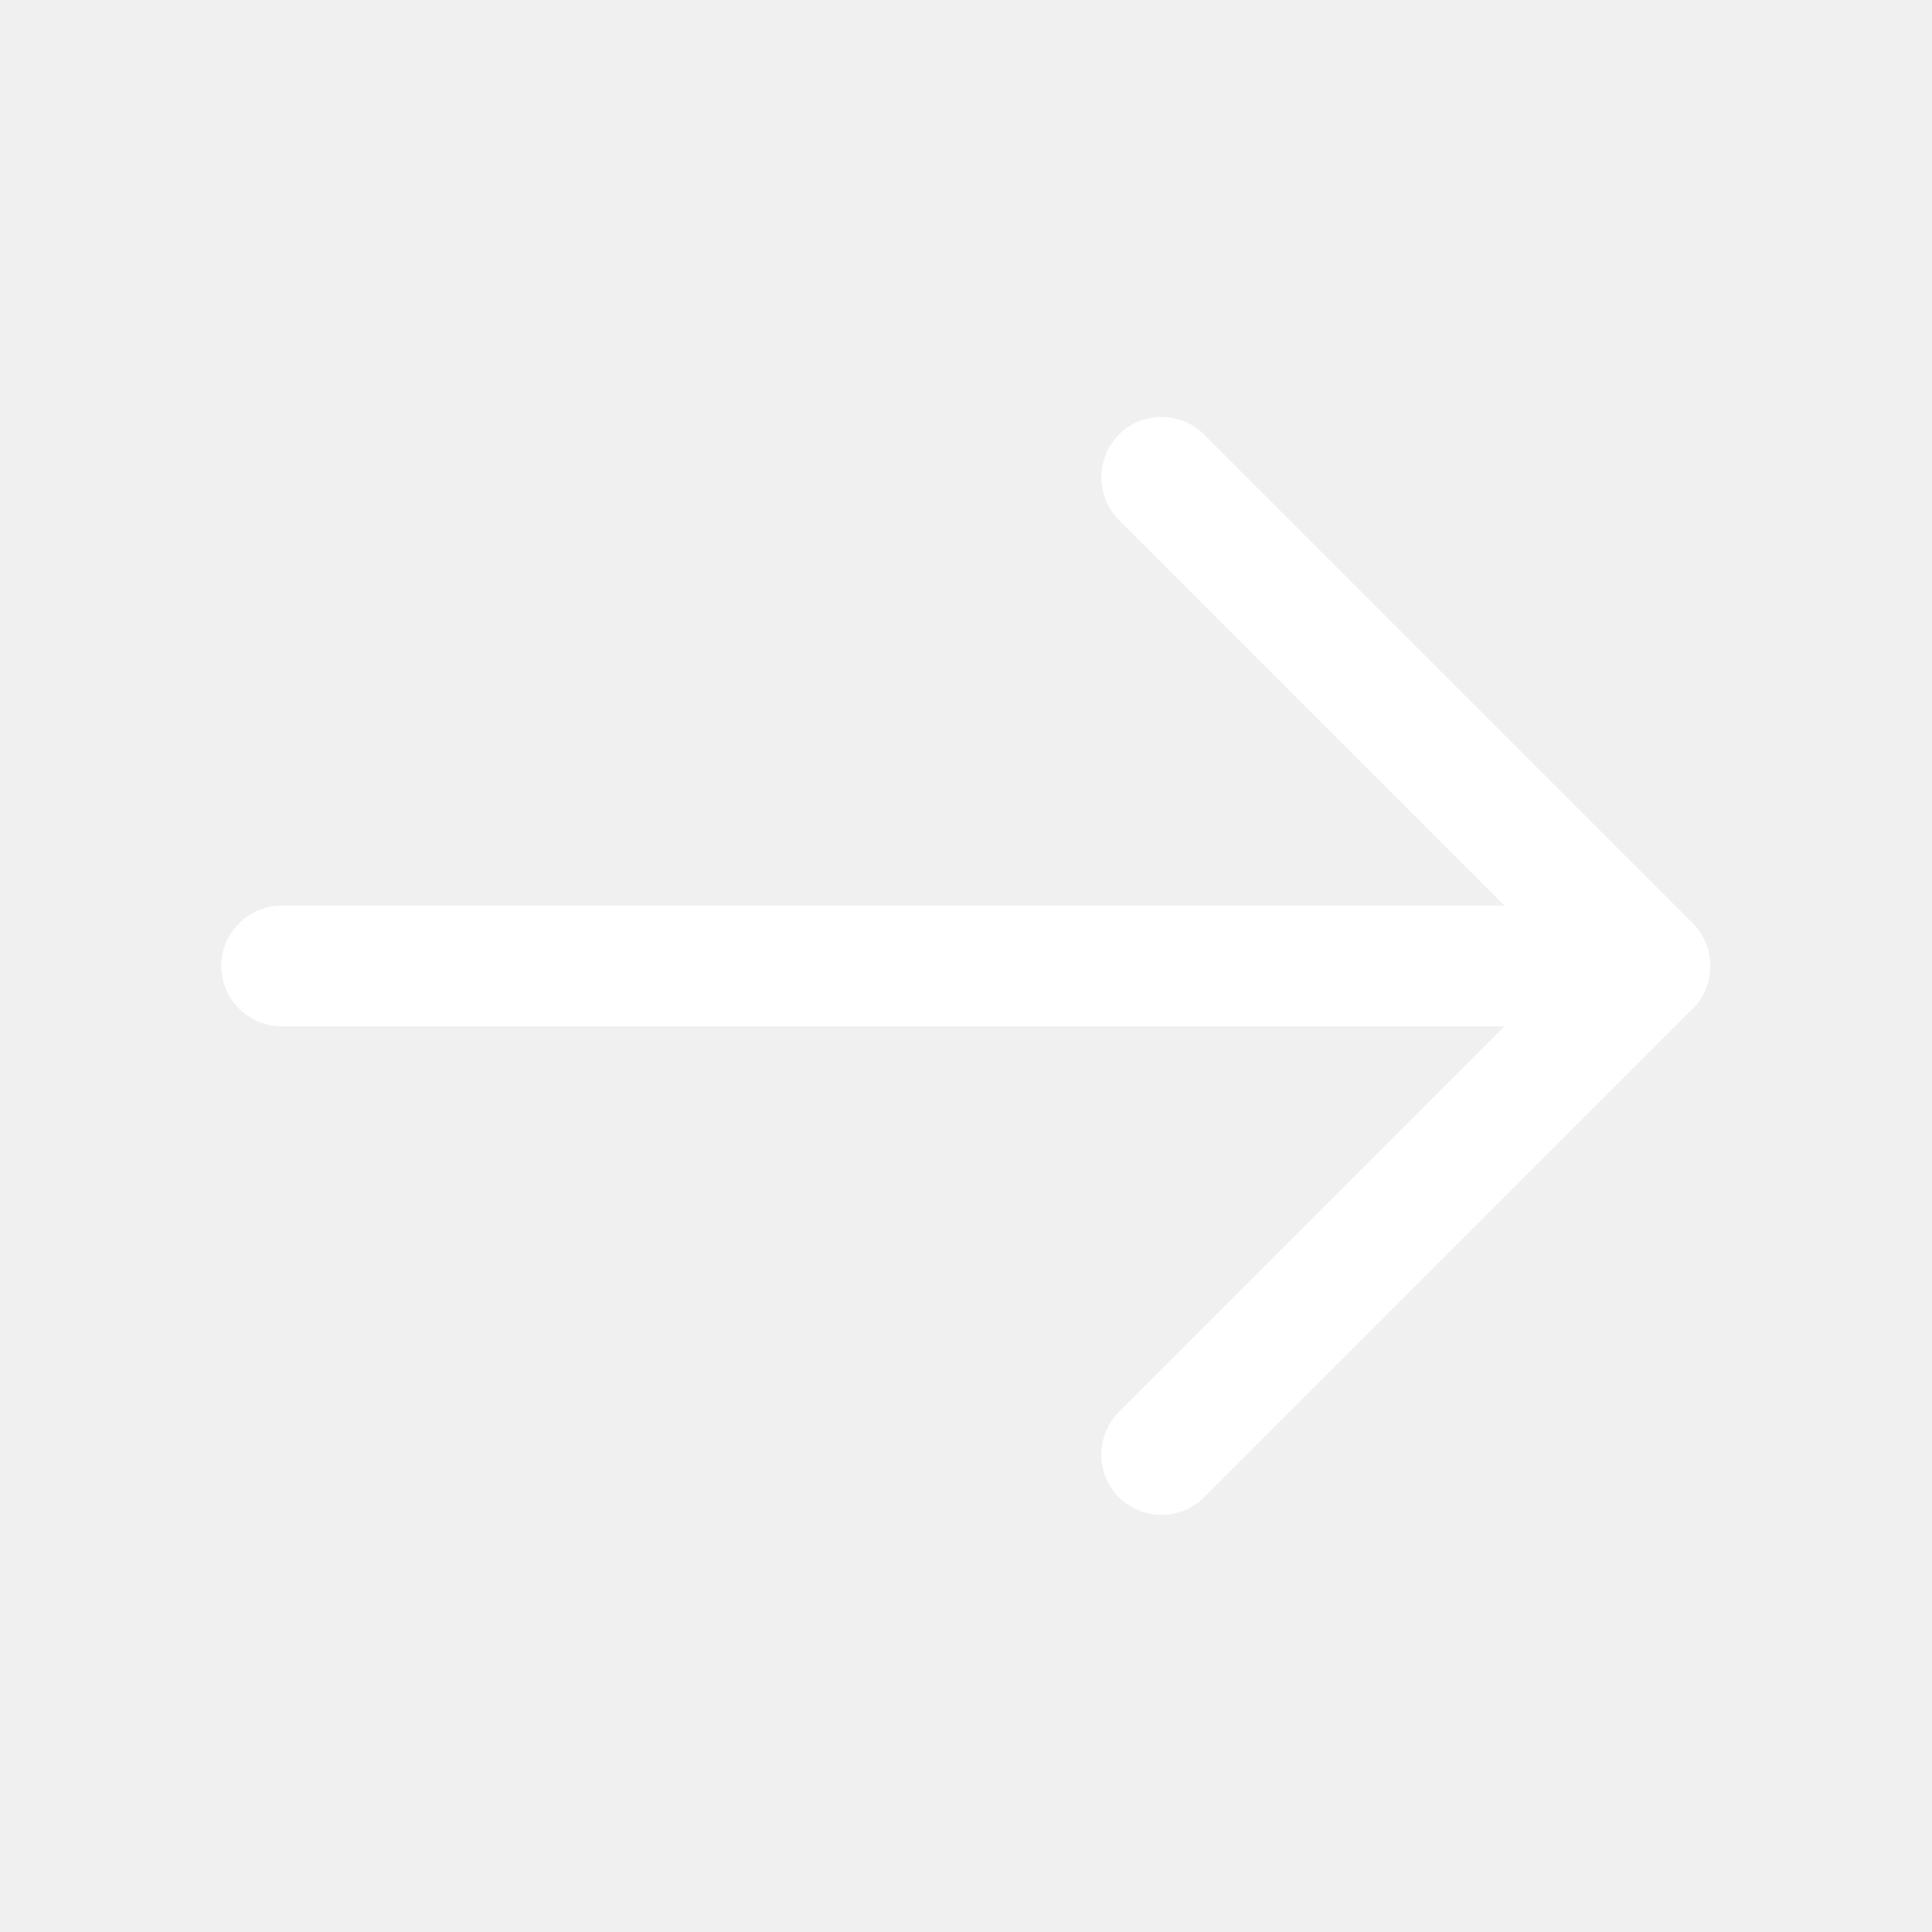
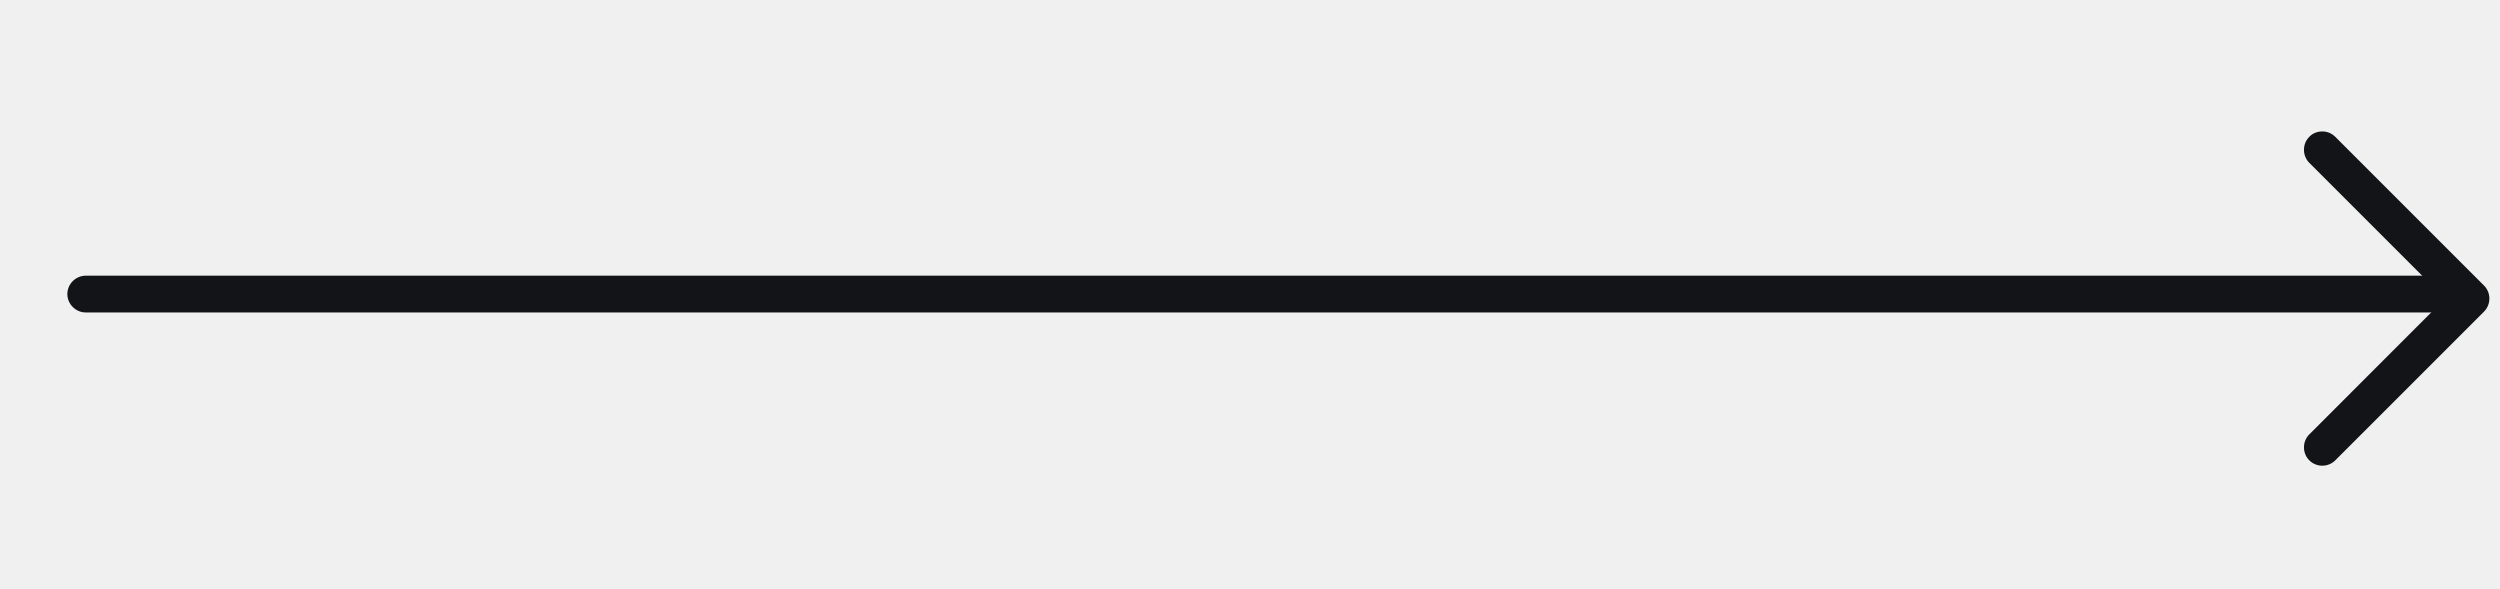
- <svg xmlns="http://www.w3.org/2000/svg" width="24" height="24" viewBox="0 0 24 24" fill="none">
-   <path d="M14.429 5.18C14.619 5.18 14.809 5.25 14.959 5.4L21.029 11.47C21.319 11.76 21.319 12.24 21.029 12.53L14.959 18.6C14.669 18.89 14.189 18.89 13.899 18.6C13.609 18.31 13.609 17.83 13.899 17.54L19.439 12L13.899 6.46C13.609 6.17 13.609 5.69 13.899 5.4C14.039 5.25 14.239 5.18 14.429 5.18Z" fill="white" />
-   <path d="M3.498 11.25H20.328C20.738 11.25 21.078 11.59 21.078 12C21.078 12.41 20.738 12.75 20.328 12.75H3.498C3.088 12.75 2.748 12.41 2.748 12C2.748 11.59 3.088 11.25 3.498 11.25Z" fill="white" />
+ <svg xmlns="http://www.w3.org/2000/svg" width="102" height="24" viewBox="0 0 102 24" fill="none">
+   <path d="M3.498 11.248L100.328 11.248C100.738 11.248 101.078 11.588 101.078 11.998C101.078 12.408 100.738 12.748 100.328 12.748L3.498 12.748C3.088 12.748 2.748 12.408 2.748 11.998C2.748 11.588 3.088 11.248 3.498 11.248Z" fill="#121418" />
+   <path d="M94.749 5.363C94.939 5.363 95.129 5.433 95.279 5.582L101.349 11.652C101.639 11.943 101.639 12.422 101.349 12.713L95.279 18.782C94.989 19.073 94.509 19.073 94.219 18.782C93.929 18.492 93.929 18.012 94.219 17.723L99.759 12.182L94.219 6.643C93.929 6.353 93.929 5.872 94.219 5.582C94.359 5.433 94.559 5.363 94.749 5.363Z" fill="#121418" />
</svg>
